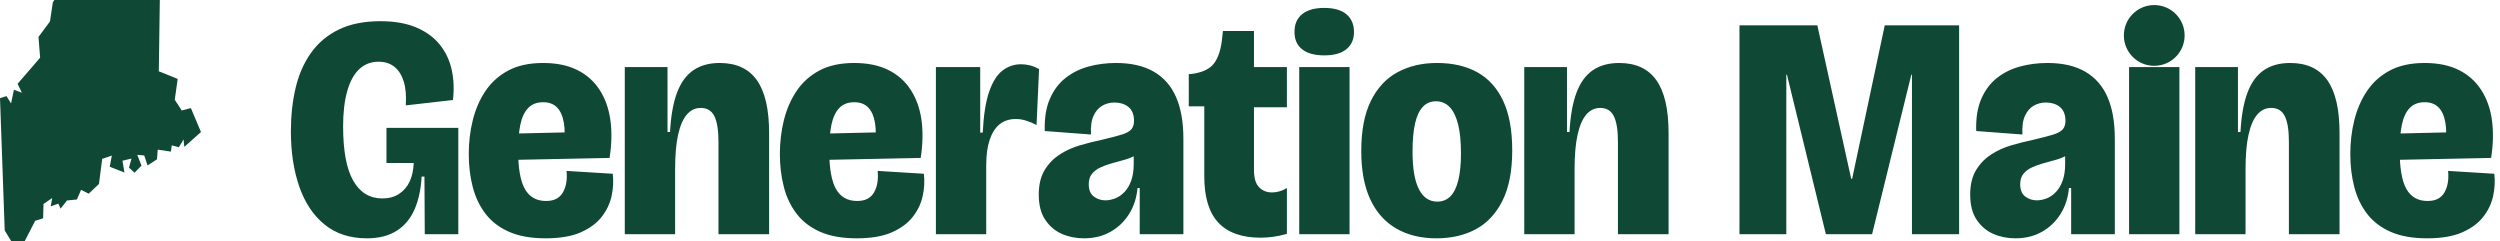
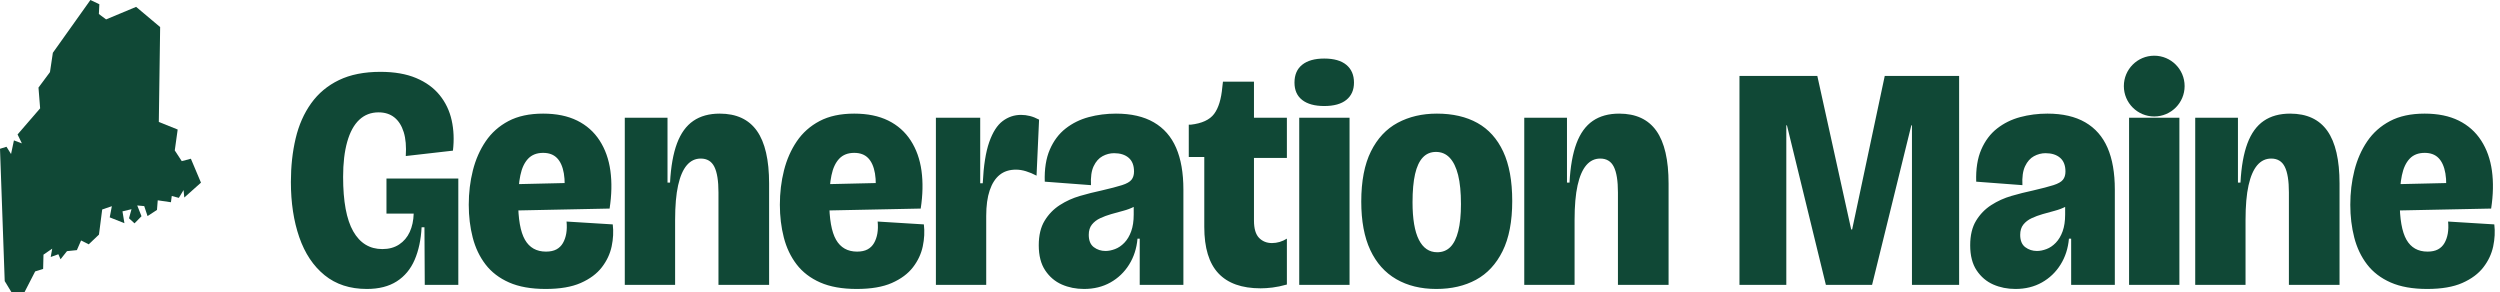
- <svg xmlns="http://www.w3.org/2000/svg" viewBox="0 0 789.91 76" width="789.91" height="76" role="img" aria-label="Generation Maine">
-   <path fill="#104836" d="M31.39 -14.66 L31.24 -11.57 L33.52 -9.87 L43.01 -13.83 L50.60 -7.45 L50.18 22.53 L56.14 24.93 L55.22 31.53 L57.43 34.91 L60.31 34.15 L63.50 41.71 L58.23 46.41 L58.00 44.05 L56.51 46.52 L54.27 45.92 L54.01 47.90 L49.84 47.29 L49.60 50.33 L46.62 52.27 L45.57 49.12 L43.36 48.92 L44.71 52.32 L42.50 54.57 L40.76 52.97 L41.55 50.10 L38.70 50.78 L39.31 54.52 L34.67 52.68 L35.34 49.15 L32.29 50.19 L31.27 58.12 L28.03 61.20 L25.62 59.98 L24.29 63.03 L21.17 63.35 L19.13 65.92 L18.44 64.33 L16.02 65.20 L16.50 62.56 L13.74 64.46 L13.63 68.97 L11.11 69.76 L5.85 80.00 L1.49 72.81 L0.00 31.01 L2.05 30.37 L3.49 32.67 L4.40 28.36 L6.91 29.30 L5.55 26.48 L12.68 18.23 L12.16 11.67 L15.79 6.78 L16.70 0.68 L28.57 -16.00Z" />
-   <g transform="translate(89.51 0)">
+ <svg xmlns="http://www.w3.org/2000/svg" viewBox="0 0 789.91 92" width="789.91" height="92" role="img" aria-label="Generation Maine">
+   <path fill="#104836" d="M31.39 1.34 L31.24 4.43 L33.52 6.13 L43.01 2.17 L50.60 8.55 L50.18 38.53 L56.14 40.93 L55.22 47.53 L57.43 50.91 L60.31 50.15 L63.50 57.71 L58.23 62.41 L58.00 60.05 L56.51 62.52 L54.27 61.92 L54.01 63.90 L49.84 63.29 L49.60 66.33 L46.62 68.27 L45.57 65.12 L43.36 64.92 L44.71 68.32 L42.50 70.57 L40.76 68.97 L41.55 66.10 L38.70 66.78 L39.31 70.52 L34.67 68.68 L35.34 65.15 L32.29 66.19 L31.27 74.12 L28.03 77.20 L25.62 75.98 L24.29 79.03 L21.17 79.35 L19.13 81.92 L18.44 80.33 L16.02 81.20 L16.50 78.56 L13.74 80.46 L13.63 84.97 L11.11 85.76 L5.85 96.00 L1.49 88.81 L0.00 47.01 L2.05 46.37 L3.49 48.67 L4.40 44.36 L6.91 45.30 L5.55 42.48 L12.68 34.23 L12.16 27.67 L15.79 22.78 L16.70 16.68 L28.57 0.00Z" />
+   <g transform="translate(89.51 16)">
    <path fill="#104836" d="M26.4 75.3Q18.4 75.3 13.05 70.95Q7.7 66.6 5.05 58.95Q2.4 51.3 2.4 41.5Q2.4 34.1 3.9 27.75Q5.4 21.4 8.8 16.65Q12.2 11.9 17.6 9.3Q23 6.7 30.7 6.7Q37.3 6.7 41.95 8.65Q46.6 10.6 49.4 14.05Q52.2 17.5 53.2 22Q54.2 26.5 53.6 31.6L38.7 33.3Q39 28.8 38.05 25.75Q37.1 22.7 35.1 21.1Q33.1 19.5 30.1 19.5Q26.5 19.5 24 21.85Q21.5 24.2 20.2 28.8Q18.9 33.4 18.9 39.9Q18.9 45.7 19.7 50Q20.5 54.3 22.1 57.1Q23.7 59.9 26 61.3Q28.3 62.7 31.3 62.7Q34.4 62.7 36.6 61.25Q38.8 59.8 39.95 57.3Q41.1 54.8 41.2 51.5H32.6V40.4H55.3V52.4V74H44.7L44.6 55.8H43.7Q43.4 61.7 41.5 66.1Q39.6 70.5 35.85 72.9Q32.1 75.3 26.4 75.3ZM82.9 75.3Q76 75.3 71.35 73.25Q66.7 71.2 63.9 67.55Q61.1 63.9 59.85 59.05Q58.6 54.2 58.6 48.7Q58.6 43 59.9 37.85Q61.2 32.7 63.95 28.65Q66.7 24.6 71.15 22.25Q75.6 19.9 82.1 19.9Q88.4 19.9 92.85 22.1Q97.3 24.3 99.95 28.4Q102.6 32.5 103.35 37.95Q104.1 43.4 103.1 49.9L68.8 50.6V42.3L90.5 41.8L88.6 46.9Q89.2 42 88.65 38.8Q88.1 35.6 86.5 33.95Q84.9 32.3 82.1 32.3Q79.1 32.3 77.35 34.15Q75.6 36 74.9 39.4Q74.2 42.8 74.2 47.5Q74.2 56 76.35 59.75Q78.5 63.5 83 63.5Q85 63.5 86.3 62.8Q87.6 62.1 88.35 60.8Q89.1 59.5 89.4 57.8Q89.7 56.1 89.5 54L104.1 54.9Q104.5 58.3 103.75 61.85Q103 65.4 100.65 68.45Q98.3 71.5 94 73.4Q89.7 75.3 82.9 75.3ZM107.9 74V43.3V21.2H121.4V41.7H122.2Q122.6 34.1 124.4 29.3Q126.2 24.5 129.55 22.2Q132.9 19.9 137.9 19.9Q145.8 19.9 149.65 25.35Q153.5 30.8 153.5 42V74H137.5V44.8Q137.5 39.3 136.2 36.7Q134.9 34.1 131.9 34.1Q129.3 34.1 127.5 36.2Q125.7 38.3 124.75 42.55Q123.8 46.8 123.8 53.5V74ZM181.2 75.3Q174.3 75.3 169.65 73.25Q165 71.2 162.2 67.55Q159.4 63.9 158.15 59.05Q156.9 54.2 156.9 48.7Q156.9 43 158.2 37.85Q159.5 32.7 162.25 28.65Q165 24.6 169.45 22.25Q173.9 19.9 180.4 19.9Q186.7 19.9 191.15 22.1Q195.6 24.3 198.25 28.4Q200.9 32.5 201.65 37.95Q202.4 43.4 201.4 49.9L167.1 50.6V42.3L188.8 41.8L186.9 46.9Q187.5 42 186.95 38.8Q186.4 35.6 184.8 33.95Q183.2 32.3 180.4 32.3Q177.4 32.3 175.65 34.15Q173.9 36 173.2 39.4Q172.5 42.8 172.5 47.5Q172.5 56 174.65 59.75Q176.8 63.5 181.3 63.5Q183.3 63.5 184.6 62.8Q185.9 62.1 186.65 60.8Q187.4 59.5 187.7 57.8Q188 56.1 187.8 54L202.4 54.9Q202.8 58.3 202.05 61.85Q201.3 65.4 198.95 68.45Q196.6 71.5 192.3 73.4Q188 75.3 181.2 75.3ZM206.2 74V45V21.2H220.2V41.9H221Q221.4 33.6 223.05 28.9Q224.7 24.2 227.3 22.25Q229.9 20.3 233.1 20.3Q234.5 20.3 235.9 20.65Q237.3 21 238.8 21.8L238 39.5Q236.3 38.6 234.65 38.1Q233 37.6 231.5 37.6Q228.4 37.6 226.35 39.25Q224.3 40.9 223.2 44.15Q222.1 47.4 222.1 52.2V74ZM253 75.3Q249.2 75.3 246 73.9Q242.8 72.5 240.75 69.45Q238.7 66.4 238.7 61.5Q238.7 56.8 240.55 53.75Q242.4 50.7 245.35 48.8Q248.3 46.9 251.75 45.9Q255.2 44.9 258.5 44.2Q262.8 43.2 265 42.5Q267.2 41.8 268 40.8Q268.8 39.8 268.8 38.2Q268.8 35.3 267.1 33.85Q265.4 32.4 262.5 32.4Q260.6 32.4 258.85 33.35Q257.1 34.3 256.05 36.5Q255 38.7 255.2 42.5L240.6 41.4Q240.4 35.4 242.2 31.25Q244 27.1 247.2 24.6Q250.4 22.1 254.5 21Q258.6 19.9 263.1 19.9Q270.3 19.9 275.05 22.65Q279.8 25.4 282.1 30.7Q284.4 36 284.4 43.9V54.3Q284.4 57.6 284.4 60.9Q284.4 64.2 284.4 67.45Q284.4 70.7 284.4 74H270.6Q270.6 70.5 270.6 66.9Q270.6 63.3 270.6 59.4H269.9Q269.5 64 267.25 67.6Q265 71.2 261.35 73.25Q257.7 75.3 253 75.3ZM259.8 63.3Q261.2 63.3 262.8 62.7Q264.4 62.1 265.75 60.7Q267.1 59.3 267.9 57.1Q268.7 54.9 268.7 51.8V47.9L271.2 47.2Q270.4 48.5 268.85 49.3Q267.3 50.1 265.4 50.6Q263.5 51.1 261.6 51.65Q259.7 52.2 258.1 52.95Q256.5 53.7 255.5 54.95Q254.5 56.2 254.5 58.2Q254.5 60.9 256.1 62.1Q257.7 63.3 259.8 63.3ZM308.8 75.1Q299.9 75.1 295.45 70.35Q291 65.6 291 55.7V33.6H286.1V23.4H286.7Q292 22.8 294.1 20Q296.2 17.2 296.7 11.5L296.9 9.8H306.7V21.2H317.1V33.9H306.7V53.7Q306.7 57.5 308.3 59.15Q309.9 60.8 312.4 60.8Q313.6 60.8 314.8 60.45Q316 60.1 317.1 59.4V73.9Q314.6 74.6 312.55 74.85Q310.5 75.1 308.8 75.1ZM321 74V21.2H336.9V74ZM328.9 17.5Q324.4 17.5 321.95 15.6Q319.5 13.7 319.5 10.1Q319.5 6.4 321.95 4.45Q324.4 2.5 328.9 2.5Q333.5 2.5 335.9 4.5Q338.3 6.5 338.3 10.1Q338.3 13.6 335.9 15.55Q333.5 17.5 328.9 17.5ZM364.3 75.3Q357 75.3 351.65 72.2Q346.3 69.1 343.45 63Q340.6 56.9 340.6 47.7Q340.6 38 343.65 31.85Q346.7 25.7 352.1 22.8Q357.5 19.9 364.5 19.9Q372 19.9 377.3 22.85Q382.6 25.8 385.45 31.9Q388.3 38 388.3 47.5Q388.3 57.2 385.25 63.35Q382.2 69.5 376.85 72.4Q371.5 75.3 364.3 75.3ZM364.6 63.7Q367.1 63.7 368.75 62.05Q370.4 60.4 371.25 57Q372.1 53.6 372.1 48.5Q372.1 42.9 371.2 39.3Q370.3 35.7 368.55 33.85Q366.8 32 364.2 32Q361.7 32 360.05 33.75Q358.4 35.5 357.6 39Q356.8 42.5 356.8 47.9Q356.8 55.8 358.8 59.75Q360.8 63.7 364.6 63.7ZM392.1 74V43.3V21.2H405.6V41.7H406.4Q406.8 34.1 408.6 29.3Q410.4 24.5 413.75 22.2Q417.1 19.9 422.1 19.9Q430 19.9 433.85 25.35Q437.7 30.8 437.7 42V74H421.7V44.8Q421.7 39.3 420.4 36.7Q419.1 34.1 416.1 34.1Q413.5 34.1 411.7 36.2Q409.9 38.3 408.95 42.55Q408 46.8 408 53.5V74ZM460.1 74V8H484.7L495.4 56.5H495.7L506 8H529.5V74H514.6V23.6H514.4L502 74H487.4L475.1 23.6H474.9V74ZM547.3 75.3Q543.5 75.3 540.3 73.9Q537.1 72.5 535.05 69.45Q533 66.4 533 61.5Q533 56.8 534.85 53.75Q536.7 50.7 539.65 48.8Q542.6 46.9 546.05 45.9Q549.5 44.9 552.8 44.2Q557.1 43.2 559.3 42.5Q561.5 41.8 562.3 40.8Q563.1 39.8 563.1 38.2Q563.1 35.3 561.4 33.85Q559.7 32.4 556.8 32.4Q554.9 32.4 553.15 33.35Q551.4 34.3 550.35 36.5Q549.3 38.7 549.5 42.5L534.9 41.4Q534.7 35.4 536.5 31.25Q538.3 27.1 541.5 24.6Q544.7 22.1 548.8 21Q552.9 19.9 557.4 19.9Q564.6 19.9 569.35 22.65Q574.1 25.4 576.4 30.7Q578.7 36 578.7 43.9V54.3Q578.7 57.6 578.7 60.9Q578.7 64.2 578.7 67.45Q578.7 70.7 578.7 74H564.9Q564.9 70.5 564.9 66.9Q564.9 63.3 564.9 59.4H564.2Q563.8 64 561.55 67.6Q559.3 71.2 555.65 73.25Q552 75.3 547.3 75.3ZM554.1 63.3Q555.5 63.3 557.1 62.7Q558.7 62.1 560.05 60.7Q561.4 59.3 562.2 57.1Q563 54.9 563 51.8V47.9L565.5 47.2Q564.7 48.5 563.15 49.3Q561.6 50.1 559.7 50.6Q557.8 51.1 555.9 51.65Q554 52.2 552.4 52.95Q550.8 53.7 549.8 54.95Q548.8 56.2 548.8 58.2Q548.8 60.9 550.4 62.1Q552 63.3 554.1 63.3ZM583.2 74V21.2H599.1V74ZM604.1 74V43.3V21.2H617.6V41.7H618.4Q618.8 34.1 620.6 29.3Q622.4 24.5 625.75 22.2Q629.1 19.9 634.1 19.9Q642 19.9 645.85 25.35Q649.7 30.8 649.7 42V74H633.7V44.8Q633.7 39.3 632.4 36.7Q631.1 34.1 628.1 34.1Q625.5 34.1 623.7 36.2Q621.9 38.3 620.95 42.55Q620 46.8 620 53.5V74ZM677.4 75.3Q670.5 75.3 665.85 73.25Q661.2 71.2 658.4 67.55Q655.6 63.9 654.35 59.05Q653.1 54.2 653.1 48.7Q653.1 43 654.4 37.85Q655.7 32.7 658.45 28.65Q661.2 24.6 665.65 22.25Q670.1 19.9 676.6 19.9Q682.9 19.9 687.35 22.1Q691.8 24.3 694.45 28.4Q697.1 32.5 697.85 37.95Q698.6 43.4 697.6 49.9L663.3 50.6V42.3L685 41.8L683.1 46.9Q683.7 42 683.15 38.8Q682.6 35.6 681 33.95Q679.4 32.3 676.6 32.3Q673.6 32.3 671.85 34.15Q670.1 36 669.4 39.4Q668.7 42.8 668.7 47.5Q668.7 56 670.85 59.75Q673 63.5 677.5 63.5Q679.5 63.5 680.8 62.8Q682.1 62.1 682.85 60.8Q683.6 59.5 683.9 57.8Q684.2 56.1 684 54L698.6 54.9Q699 58.3 698.25 61.85Q697.5 65.4 695.15 68.45Q692.8 71.5 688.5 73.4Q684.2 75.3 677.4 75.3Z" />
    <circle cx="591.15" cy="11.2" r="9.6" fill="#104836" />
  </g>
</svg>
